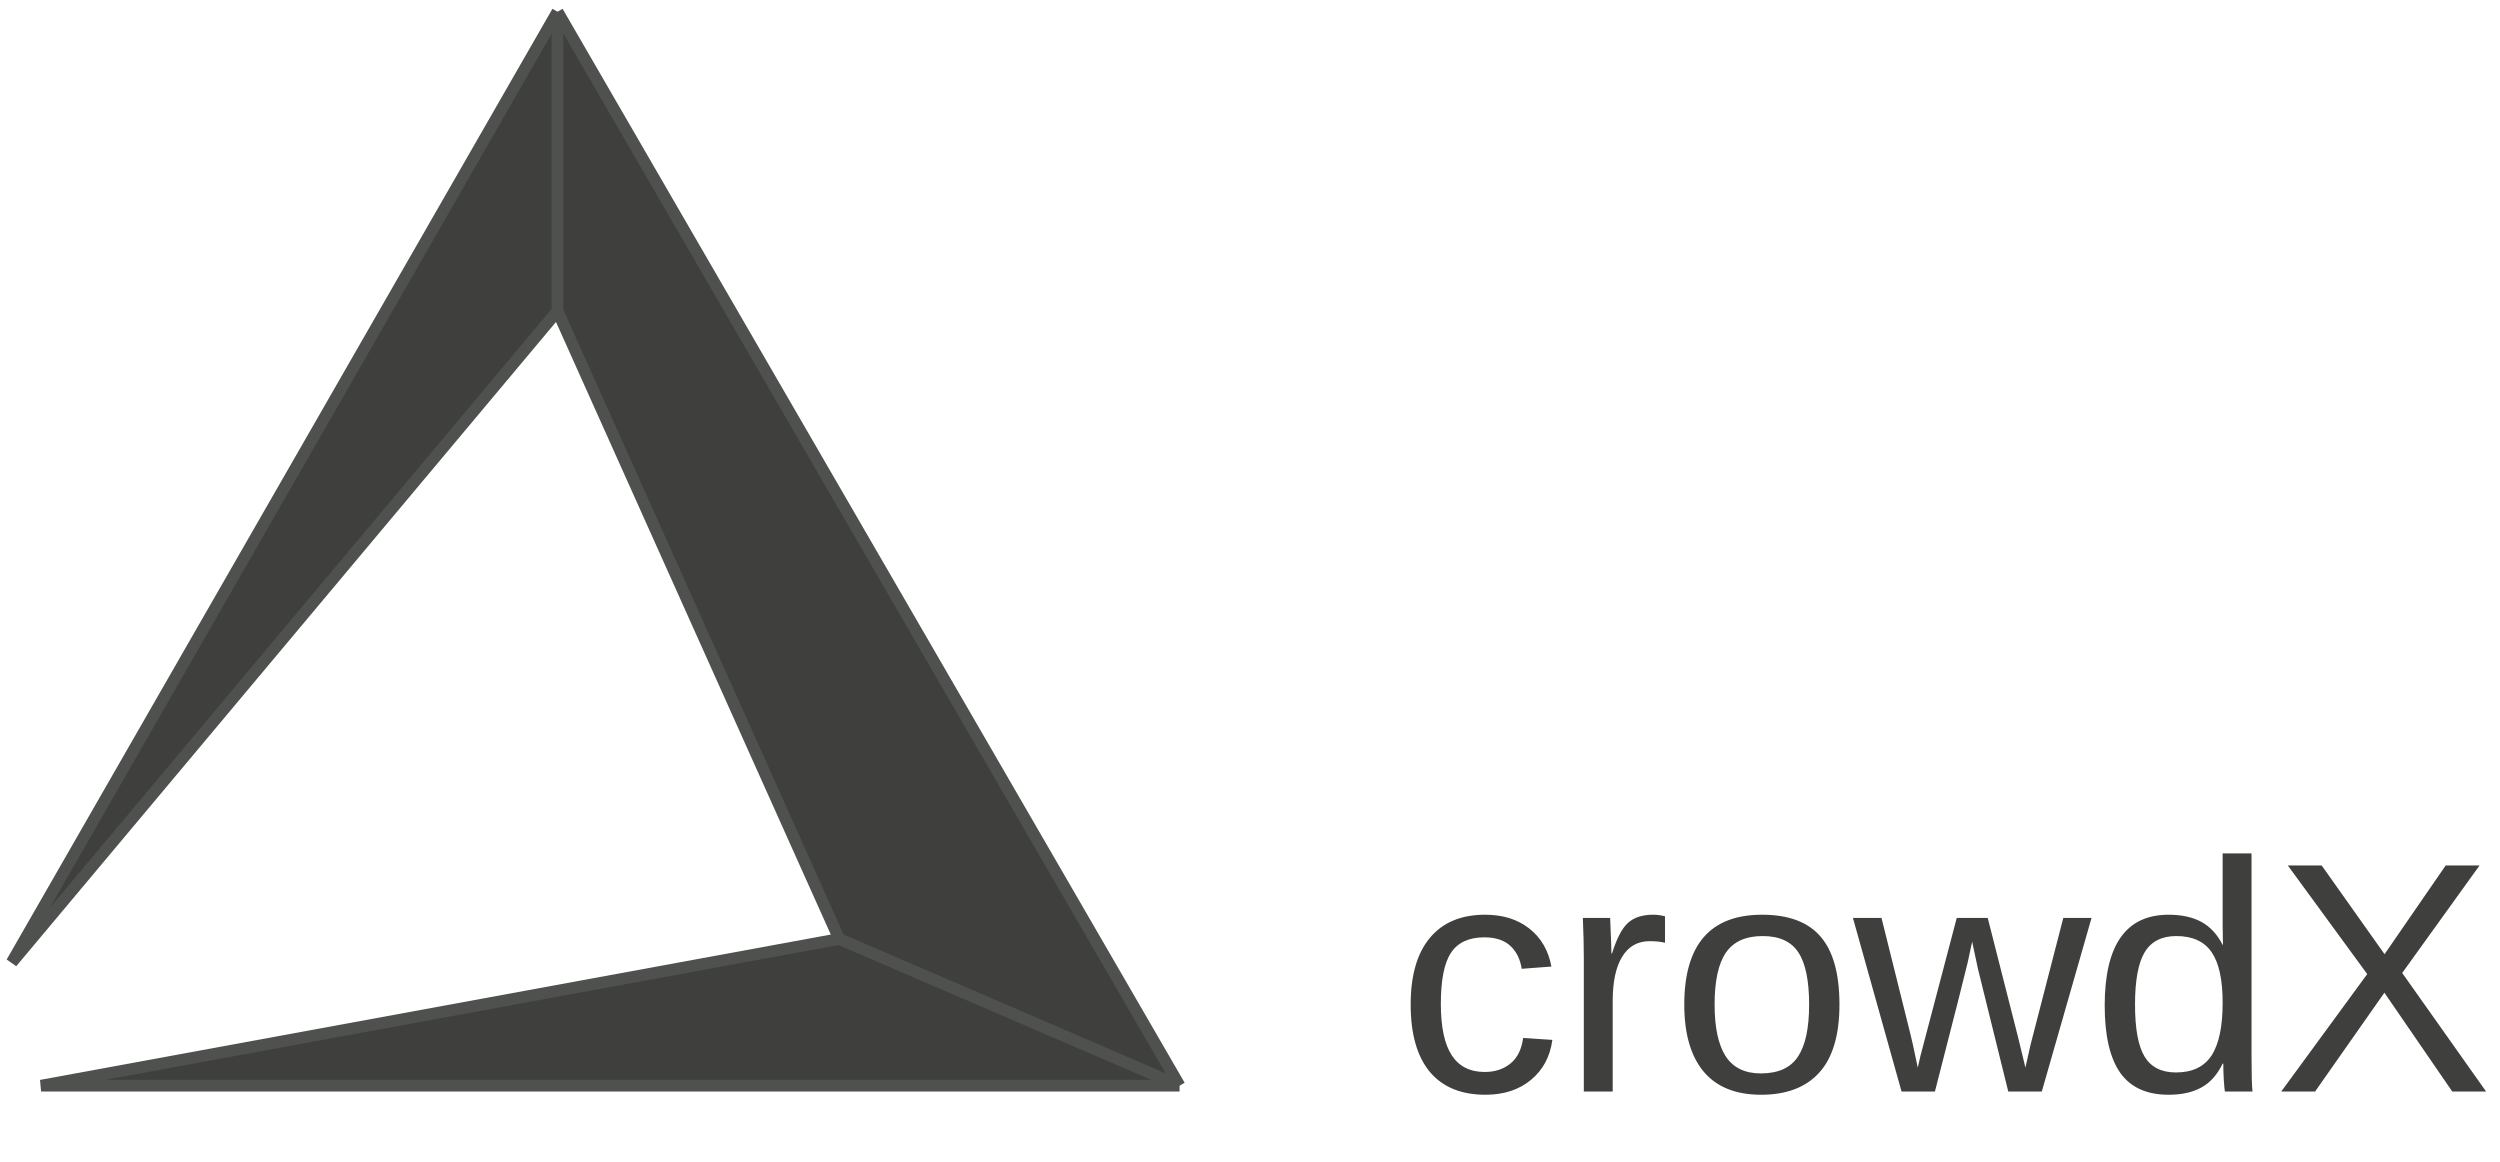
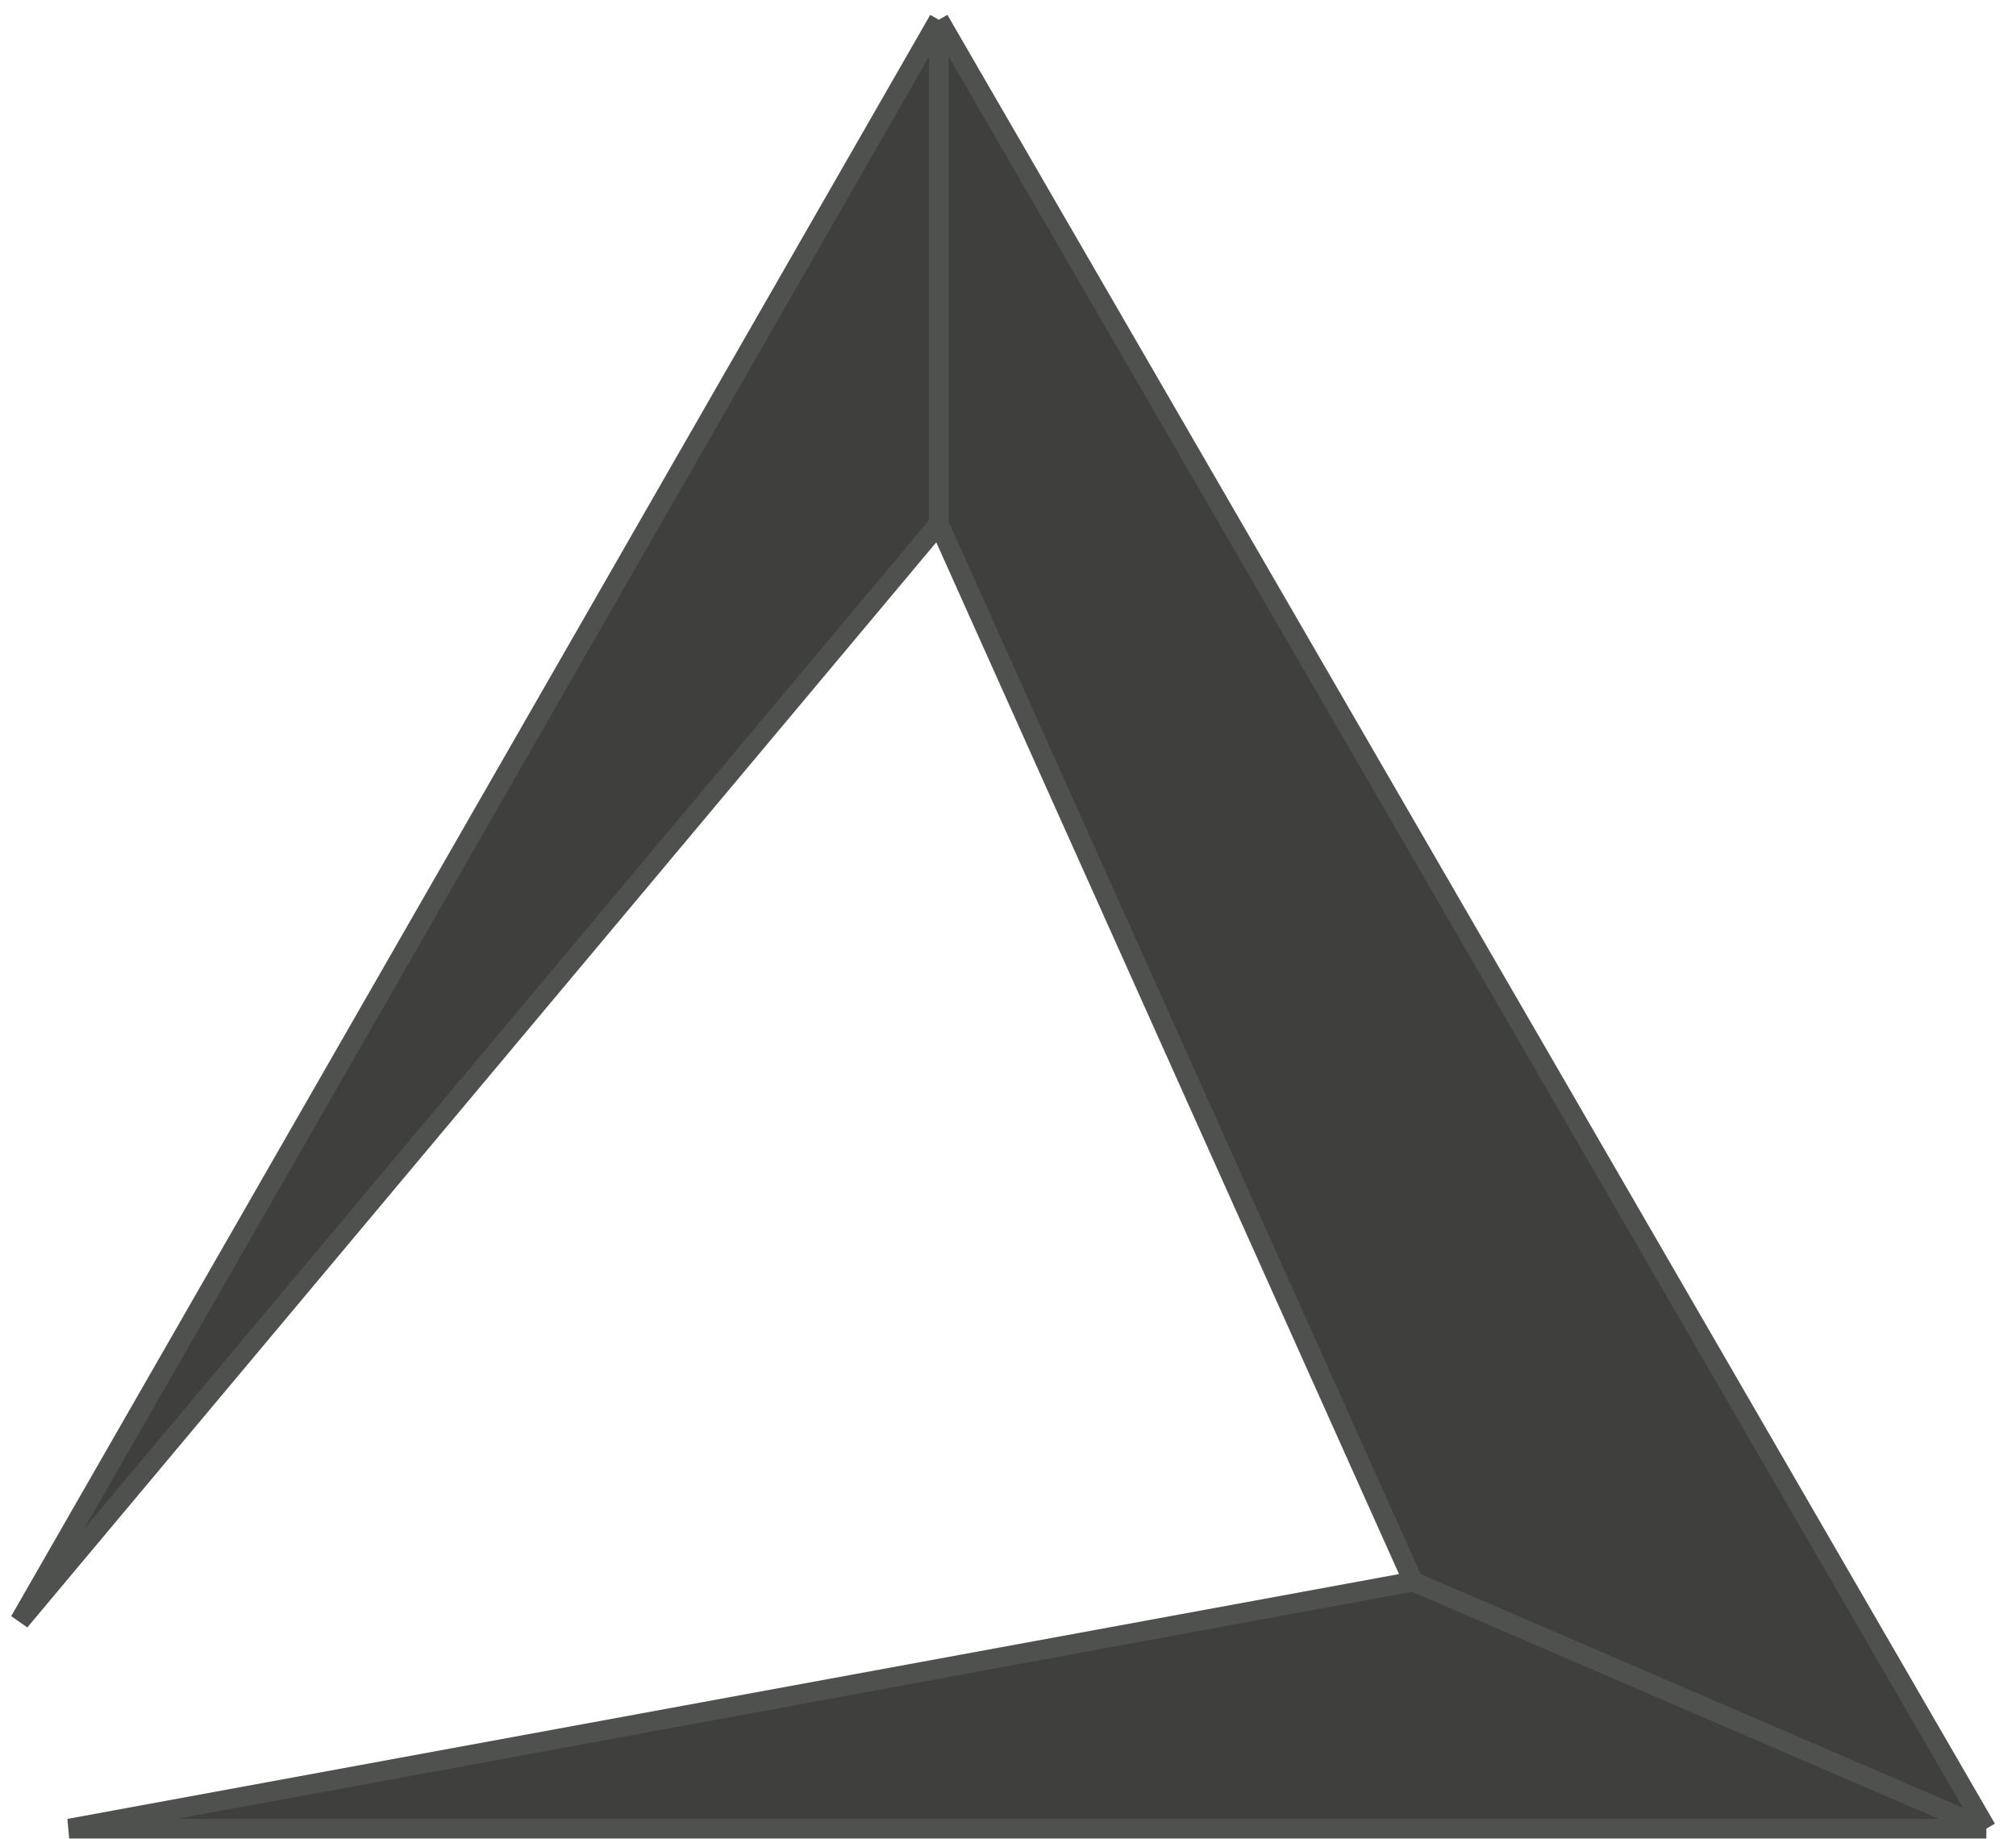
- <svg xmlns="http://www.w3.org/2000/svg" width="213" height="99" viewBox="0 0 213 99" fill="none">
+ <svg xmlns="http://www.w3.org/2000/svg" width="102" height="93" viewBox="0 0 102 93" fill="none">
  <path d="M47.5 26.5L1 82L47.5 1L100.5 92.5H3.5L71.5 80L47.5 26.5Z" fill="#3F3F3D" />
  <path d="M47.5 1V26.5M47.5 1L1 82L47.5 26.5M47.5 1L100.5 92.5M47.5 26.5L71.5 80M100.5 92.5L71.5 80M100.5 92.5H3.5L71.5 80" stroke="#4F514F" />
-   <path d="M122.76 85.535C122.76 87.504 123.07 88.962 123.689 89.91C124.309 90.858 125.243 91.332 126.492 91.332C127.367 91.332 128.096 91.095 128.68 90.621C129.272 90.147 129.637 89.418 129.773 88.434L132.262 88.598C132.07 90.019 131.464 91.154 130.443 92.002C129.423 92.85 128.128 93.273 126.561 93.273C124.492 93.273 122.91 92.622 121.816 91.318C120.732 90.006 120.189 88.096 120.189 85.59C120.189 83.102 120.736 81.206 121.83 79.902C122.924 78.59 124.492 77.934 126.533 77.934C128.046 77.934 129.299 78.326 130.293 79.109C131.296 79.893 131.924 80.973 132.18 82.35L129.65 82.541C129.523 81.721 129.199 81.069 128.68 80.586C128.16 80.103 127.422 79.861 126.465 79.861C125.161 79.861 124.218 80.294 123.635 81.16C123.051 82.026 122.76 83.484 122.76 85.535ZM134.941 93V81.652C134.941 80.613 134.914 79.465 134.859 78.207H137.184C137.257 79.884 137.293 80.891 137.293 81.228H137.348C137.74 79.962 138.191 79.096 138.701 78.631C139.212 78.166 139.932 77.934 140.861 77.934C141.189 77.934 141.522 77.979 141.859 78.07V80.326C141.531 80.235 141.094 80.189 140.547 80.189C139.526 80.189 138.747 80.632 138.209 81.516C137.671 82.391 137.402 83.648 137.402 85.289V93H134.941ZM156.721 85.59C156.721 88.178 156.151 90.106 155.012 91.373C153.872 92.64 152.218 93.273 150.049 93.273C147.889 93.273 146.257 92.617 145.154 91.305C144.051 89.983 143.5 88.078 143.5 85.59C143.5 80.486 145.71 77.934 150.131 77.934C152.391 77.934 154.055 78.558 155.121 79.807C156.188 81.046 156.721 82.974 156.721 85.59ZM154.137 85.59C154.137 83.548 153.831 82.067 153.221 81.147C152.619 80.217 151.603 79.752 150.172 79.752C148.732 79.752 147.688 80.226 147.041 81.174C146.403 82.113 146.084 83.585 146.084 85.59C146.084 87.54 146.398 89.008 147.027 89.992C147.665 90.967 148.663 91.455 150.021 91.455C151.498 91.455 152.551 90.981 153.18 90.033C153.818 89.085 154.137 87.604 154.137 85.59ZM173.961 93H171.104L168.52 82.541L168.027 80.231C167.945 80.641 167.818 81.233 167.645 82.008C167.471 82.773 166.542 86.438 164.855 93H162.012L157.869 78.207H160.303L162.805 88.256C162.868 88.475 163.064 89.377 163.393 90.963L163.625 89.951L166.715 78.207H169.354L171.938 88.365L172.566 90.963L172.99 89.062L175.793 78.207H178.199L173.961 93ZM189.369 90.621C188.913 91.569 188.307 92.248 187.551 92.658C186.803 93.068 185.874 93.273 184.762 93.273C182.893 93.273 181.517 92.644 180.633 91.387C179.758 90.129 179.32 88.224 179.32 85.672C179.32 80.513 181.134 77.934 184.762 77.934C185.883 77.934 186.817 78.139 187.564 78.549C188.312 78.959 188.913 79.611 189.369 80.504H189.396L189.369 78.85V72.711H191.83V89.951C191.83 91.492 191.857 92.508 191.912 93H189.561C189.533 92.854 189.501 92.517 189.465 91.988C189.438 91.46 189.424 91.004 189.424 90.621H189.369ZM181.904 85.59C181.904 87.659 182.178 89.14 182.725 90.033C183.271 90.926 184.16 91.373 185.391 91.373C186.785 91.373 187.797 90.89 188.426 89.924C189.055 88.958 189.369 87.458 189.369 85.426C189.369 83.466 189.055 82.031 188.426 81.119C187.797 80.208 186.794 79.752 185.418 79.752C184.178 79.752 183.281 80.212 182.725 81.133C182.178 82.044 181.904 83.53 181.904 85.59ZM208.934 93L203.15 84.578L197.244 93H194.359L201.688 82.992L194.92 73.736H197.805L203.164 81.297L208.373 73.736H211.258L204.668 82.897L211.818 93H208.934Z" fill="#3F3F3D" />
</svg>
